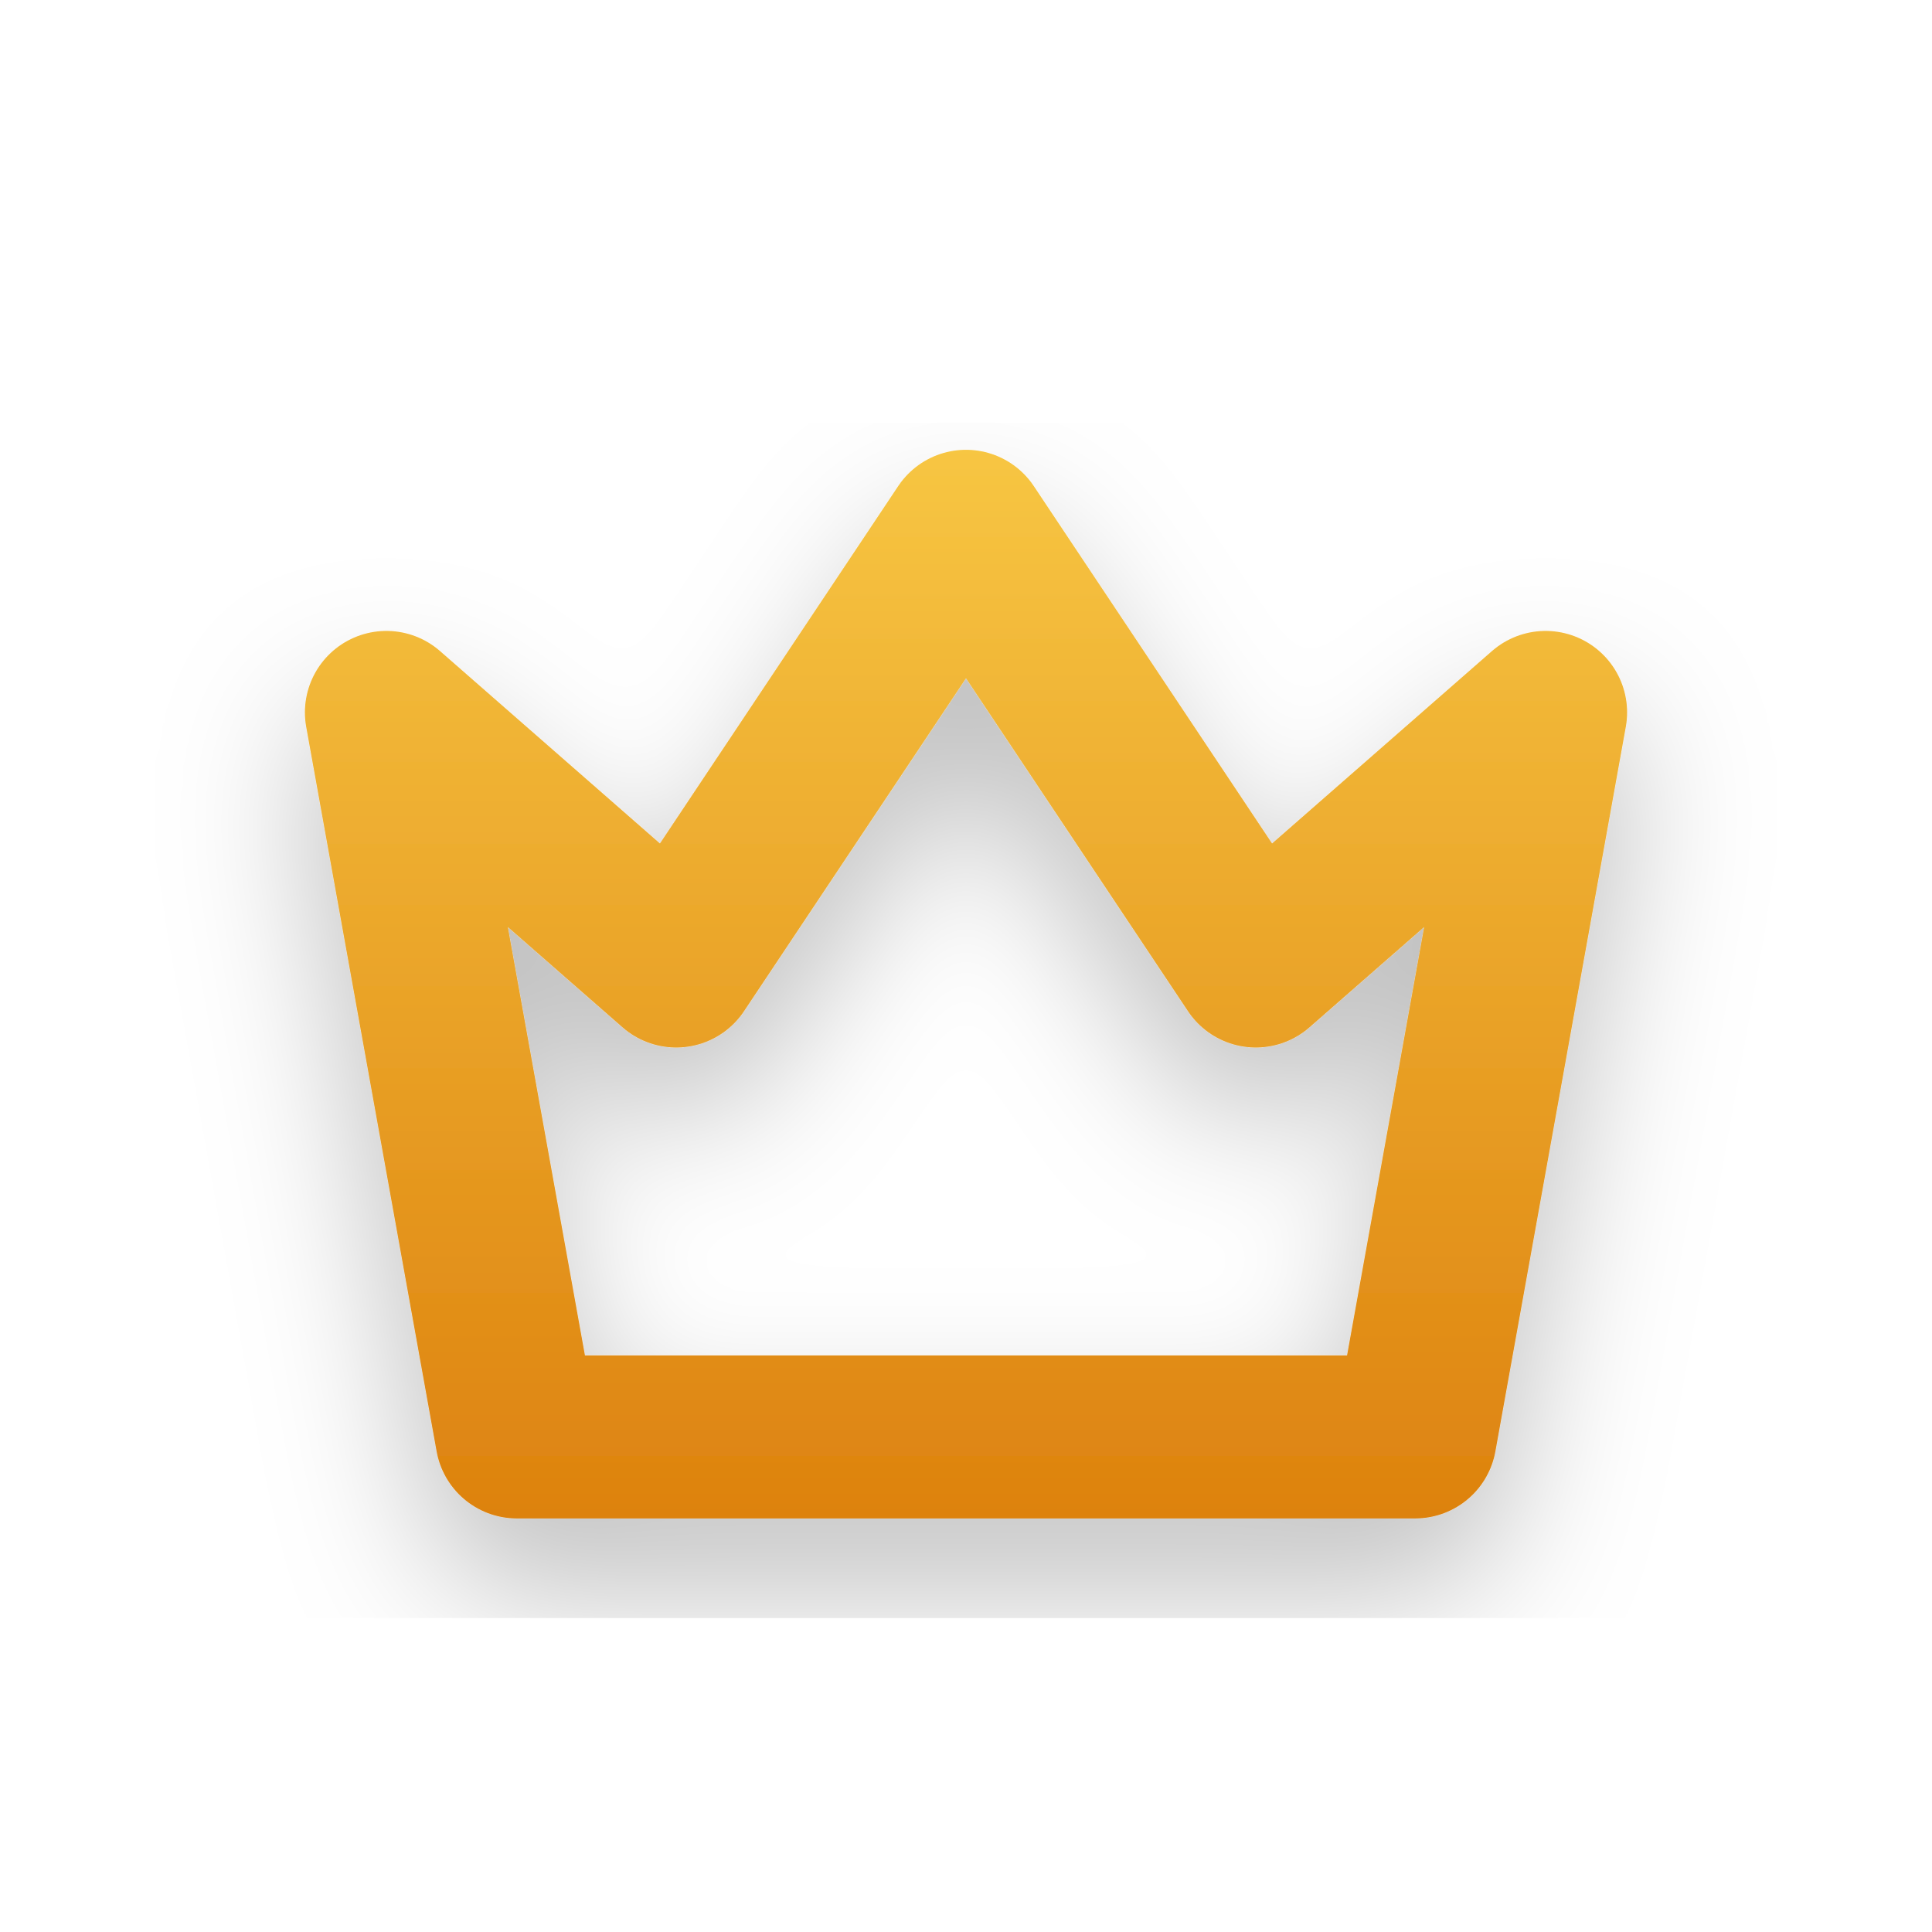
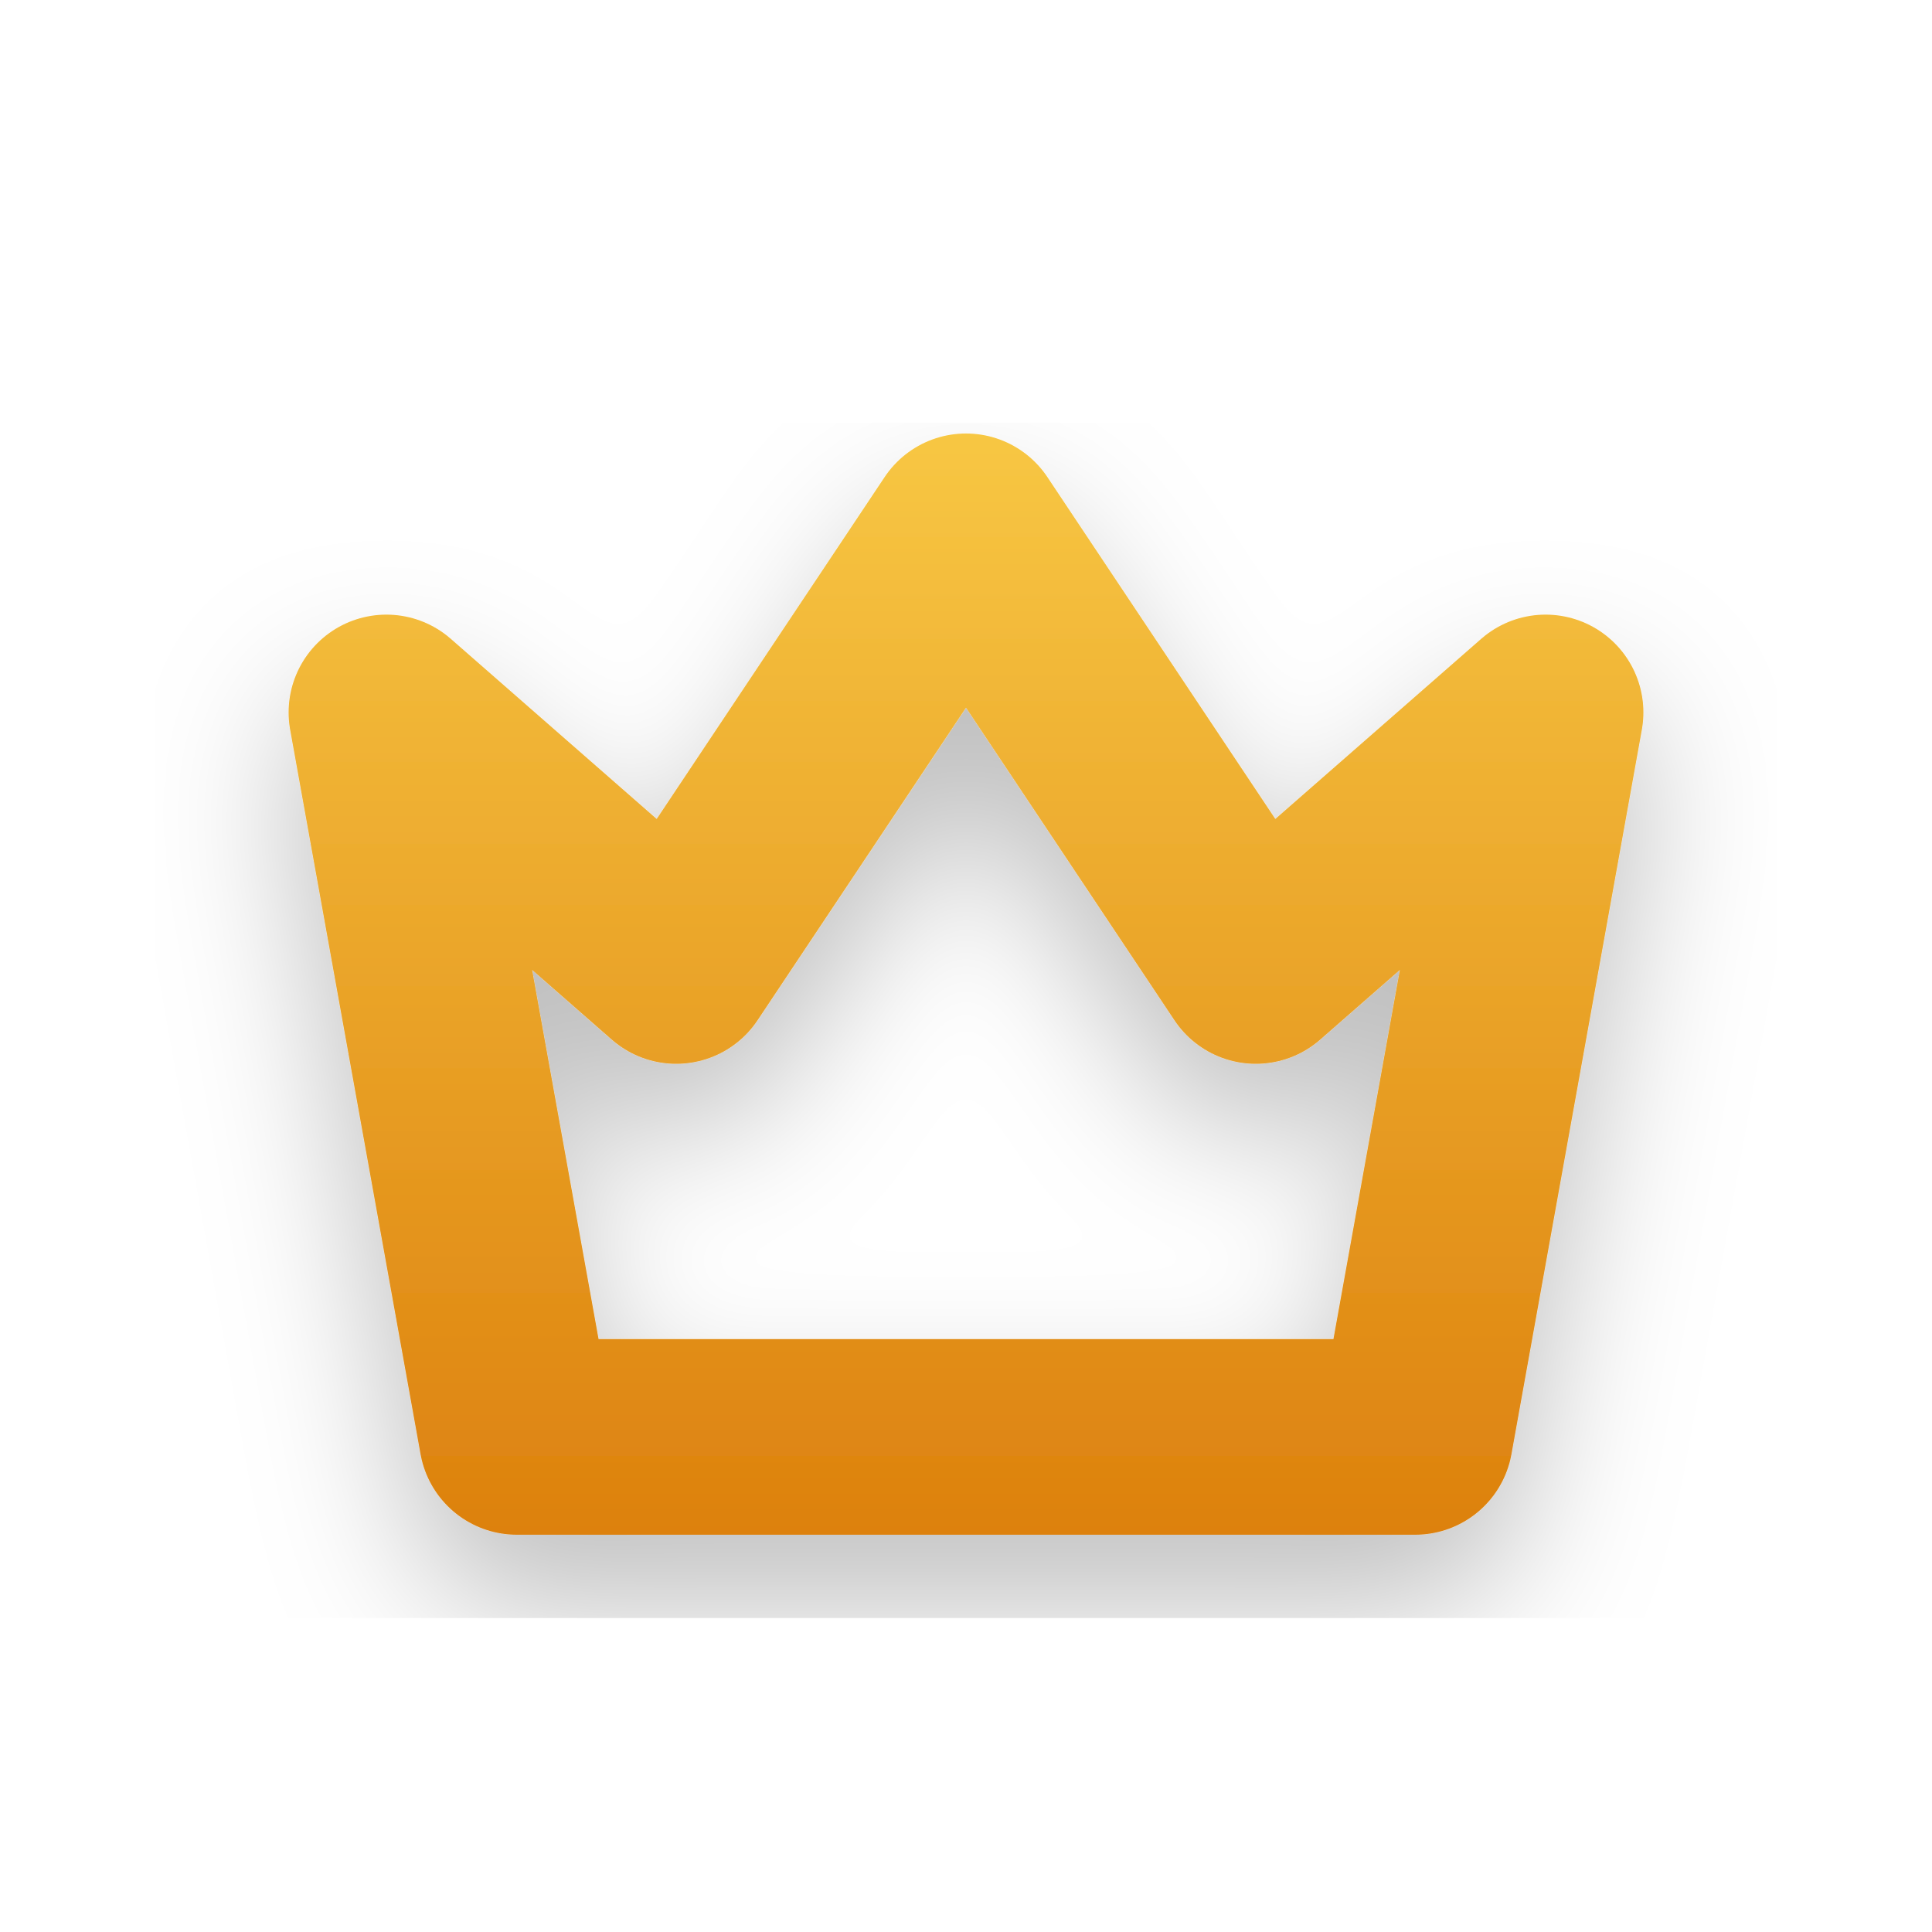
<svg xmlns="http://www.w3.org/2000/svg" viewBox="0 0 128 128" width="128" height="128">
  <defs>
    <linearGradient id="fg" gradientUnits="userSpaceOnUse" x1="0" y1="2" x2="0" y2="22">
      <stop offset="0" stop-color="#fcd34d" />
      <stop offset="1" stop-color="#d97706" />
    </linearGradient>
    <filter id="s" x="-20%" y="-20%" width="140%" height="140%">
      <feDropShadow dx="0" dy="1" stdDeviation="1" flood-color="#000" flood-opacity=".25" />
    </filter>
  </defs>
  <g filter="url(#s)" transform="translate(64 64) scale(4.8) translate(-12 -12)">
-     <path d="M4 8.5l4 3.5 4-6 4 6 4-3.5-1.8 10H5.8z" fill="none" stroke="url(#fg)" stroke-width="2.25" stroke-linecap="round" stroke-linejoin="round" />
+     <path d="M4 8.5l4 3.5 4-6 4 6 4-3.5-1.8 10H5.8z" fill="none" stroke="url(#fg)" stroke-width="2.7" stroke-linecap="round" stroke-linejoin="round" />
  </g>
</svg>
